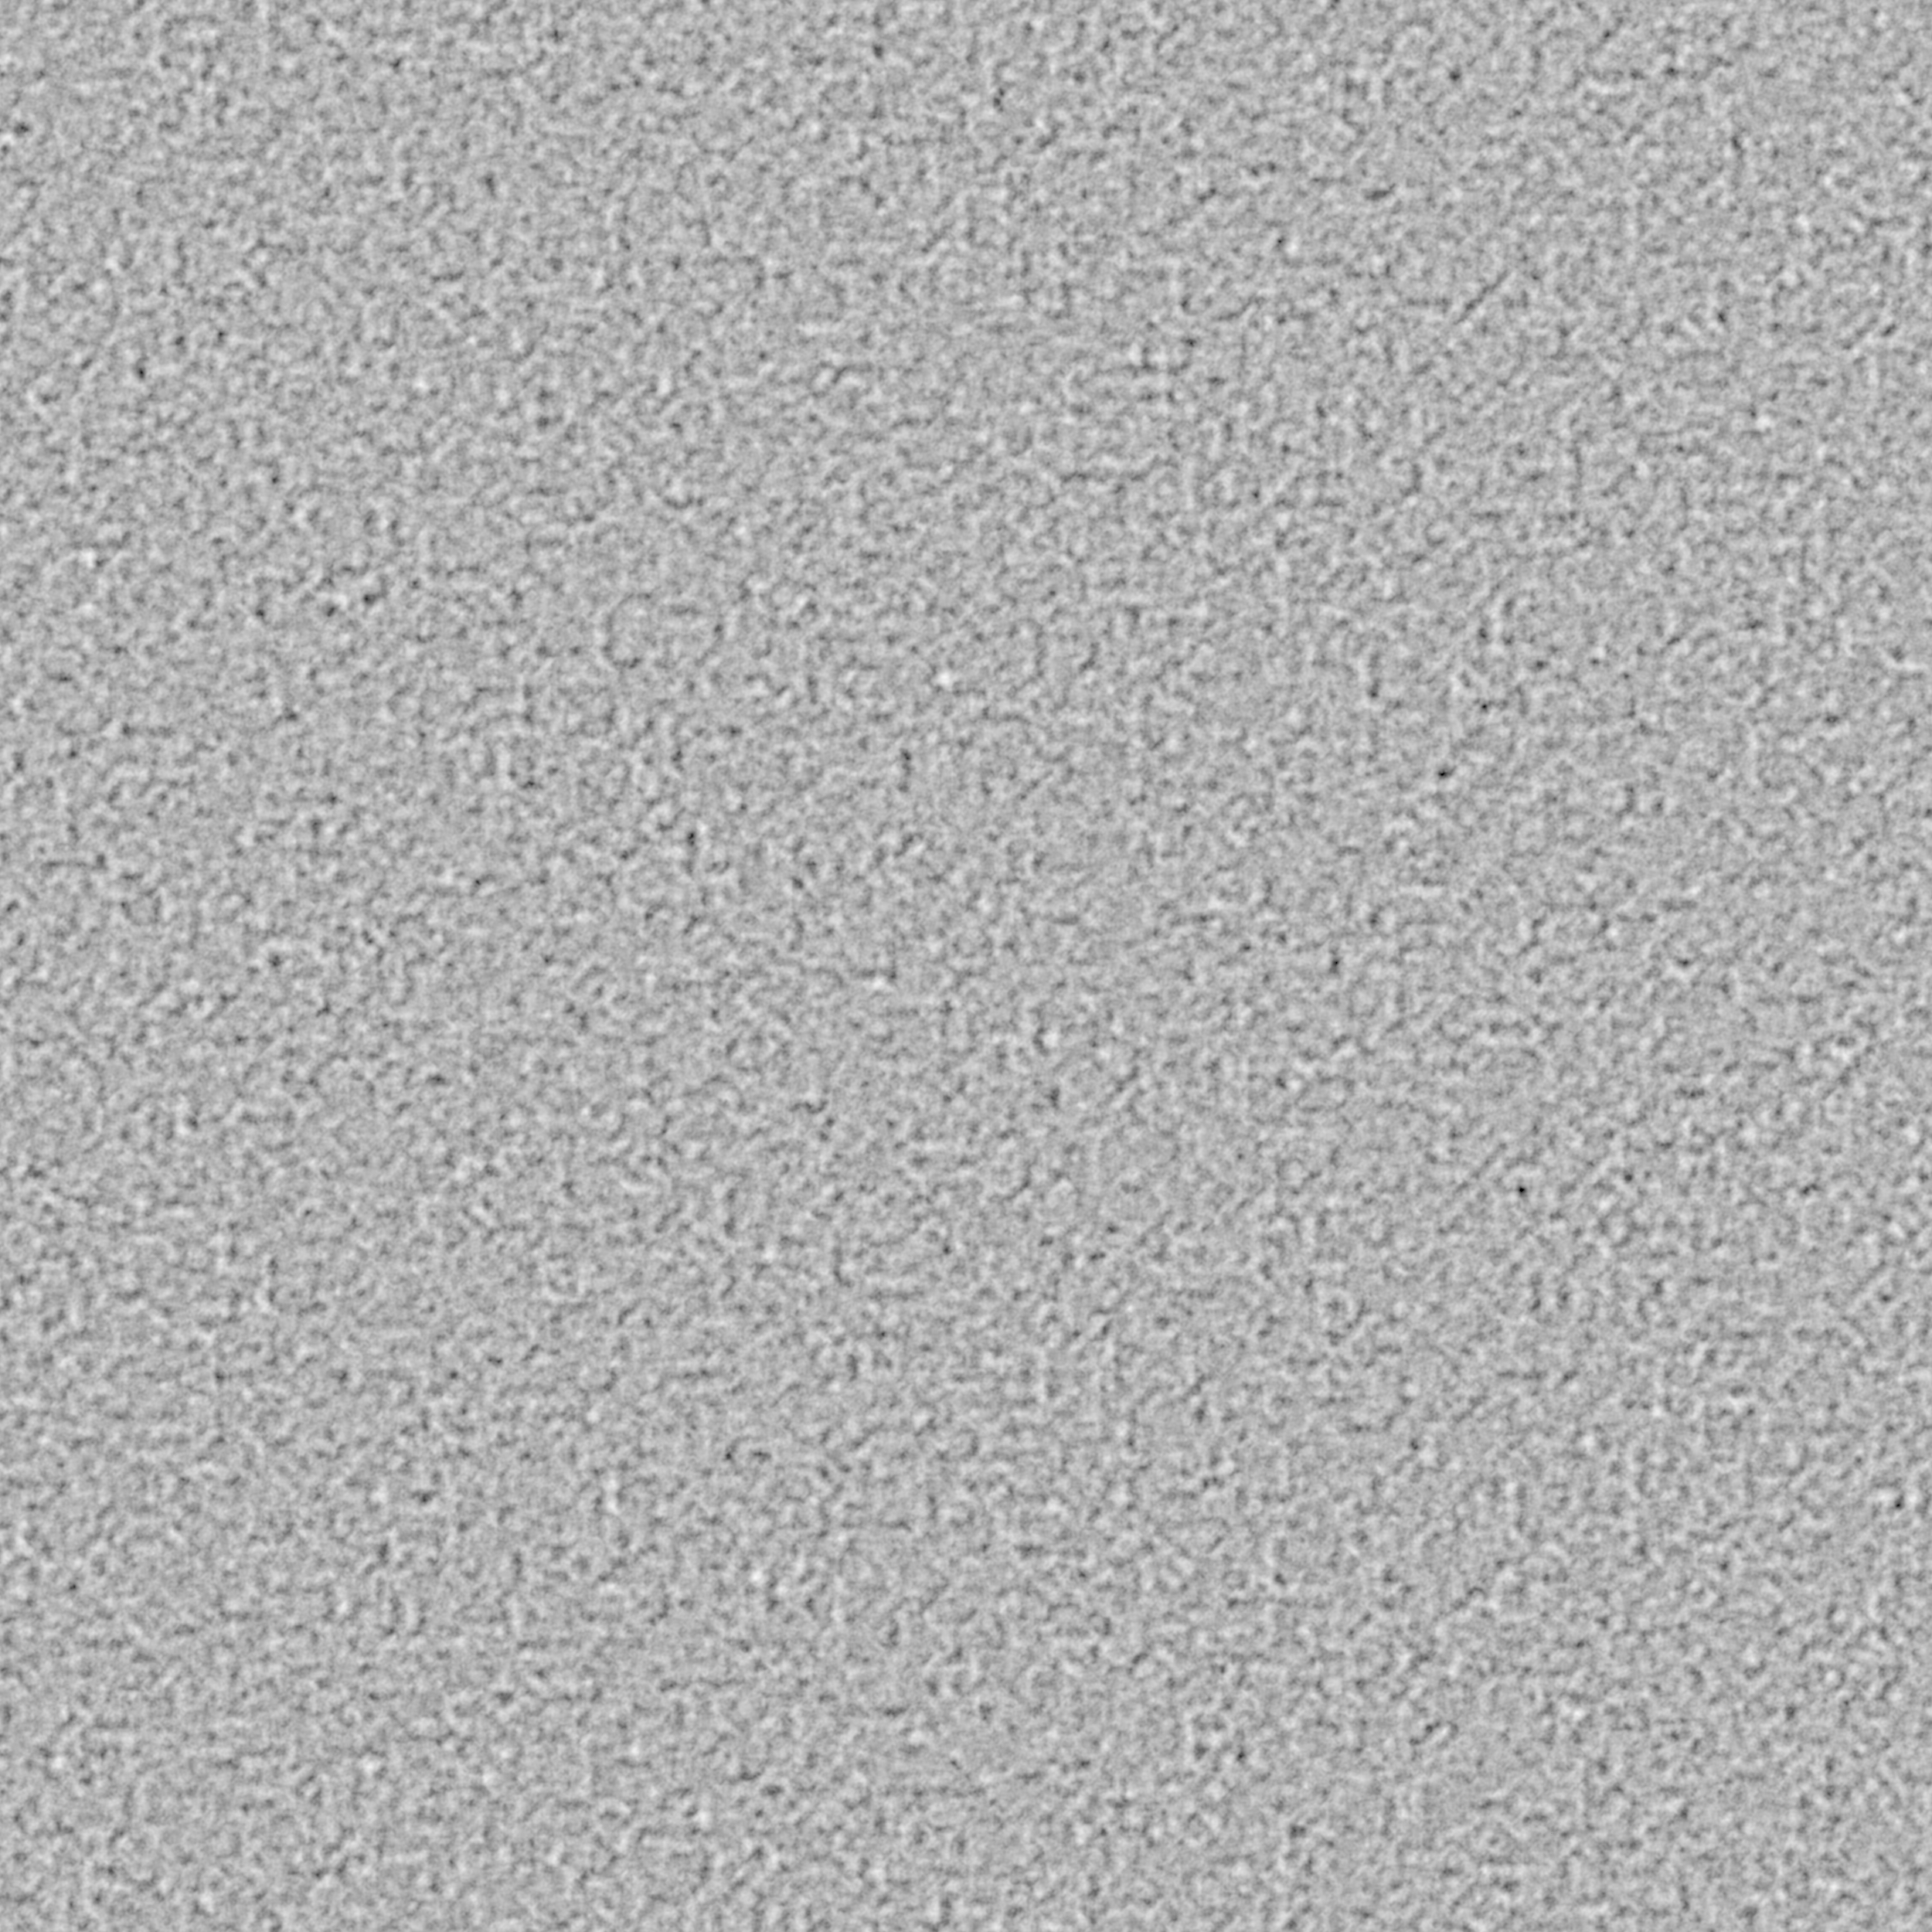
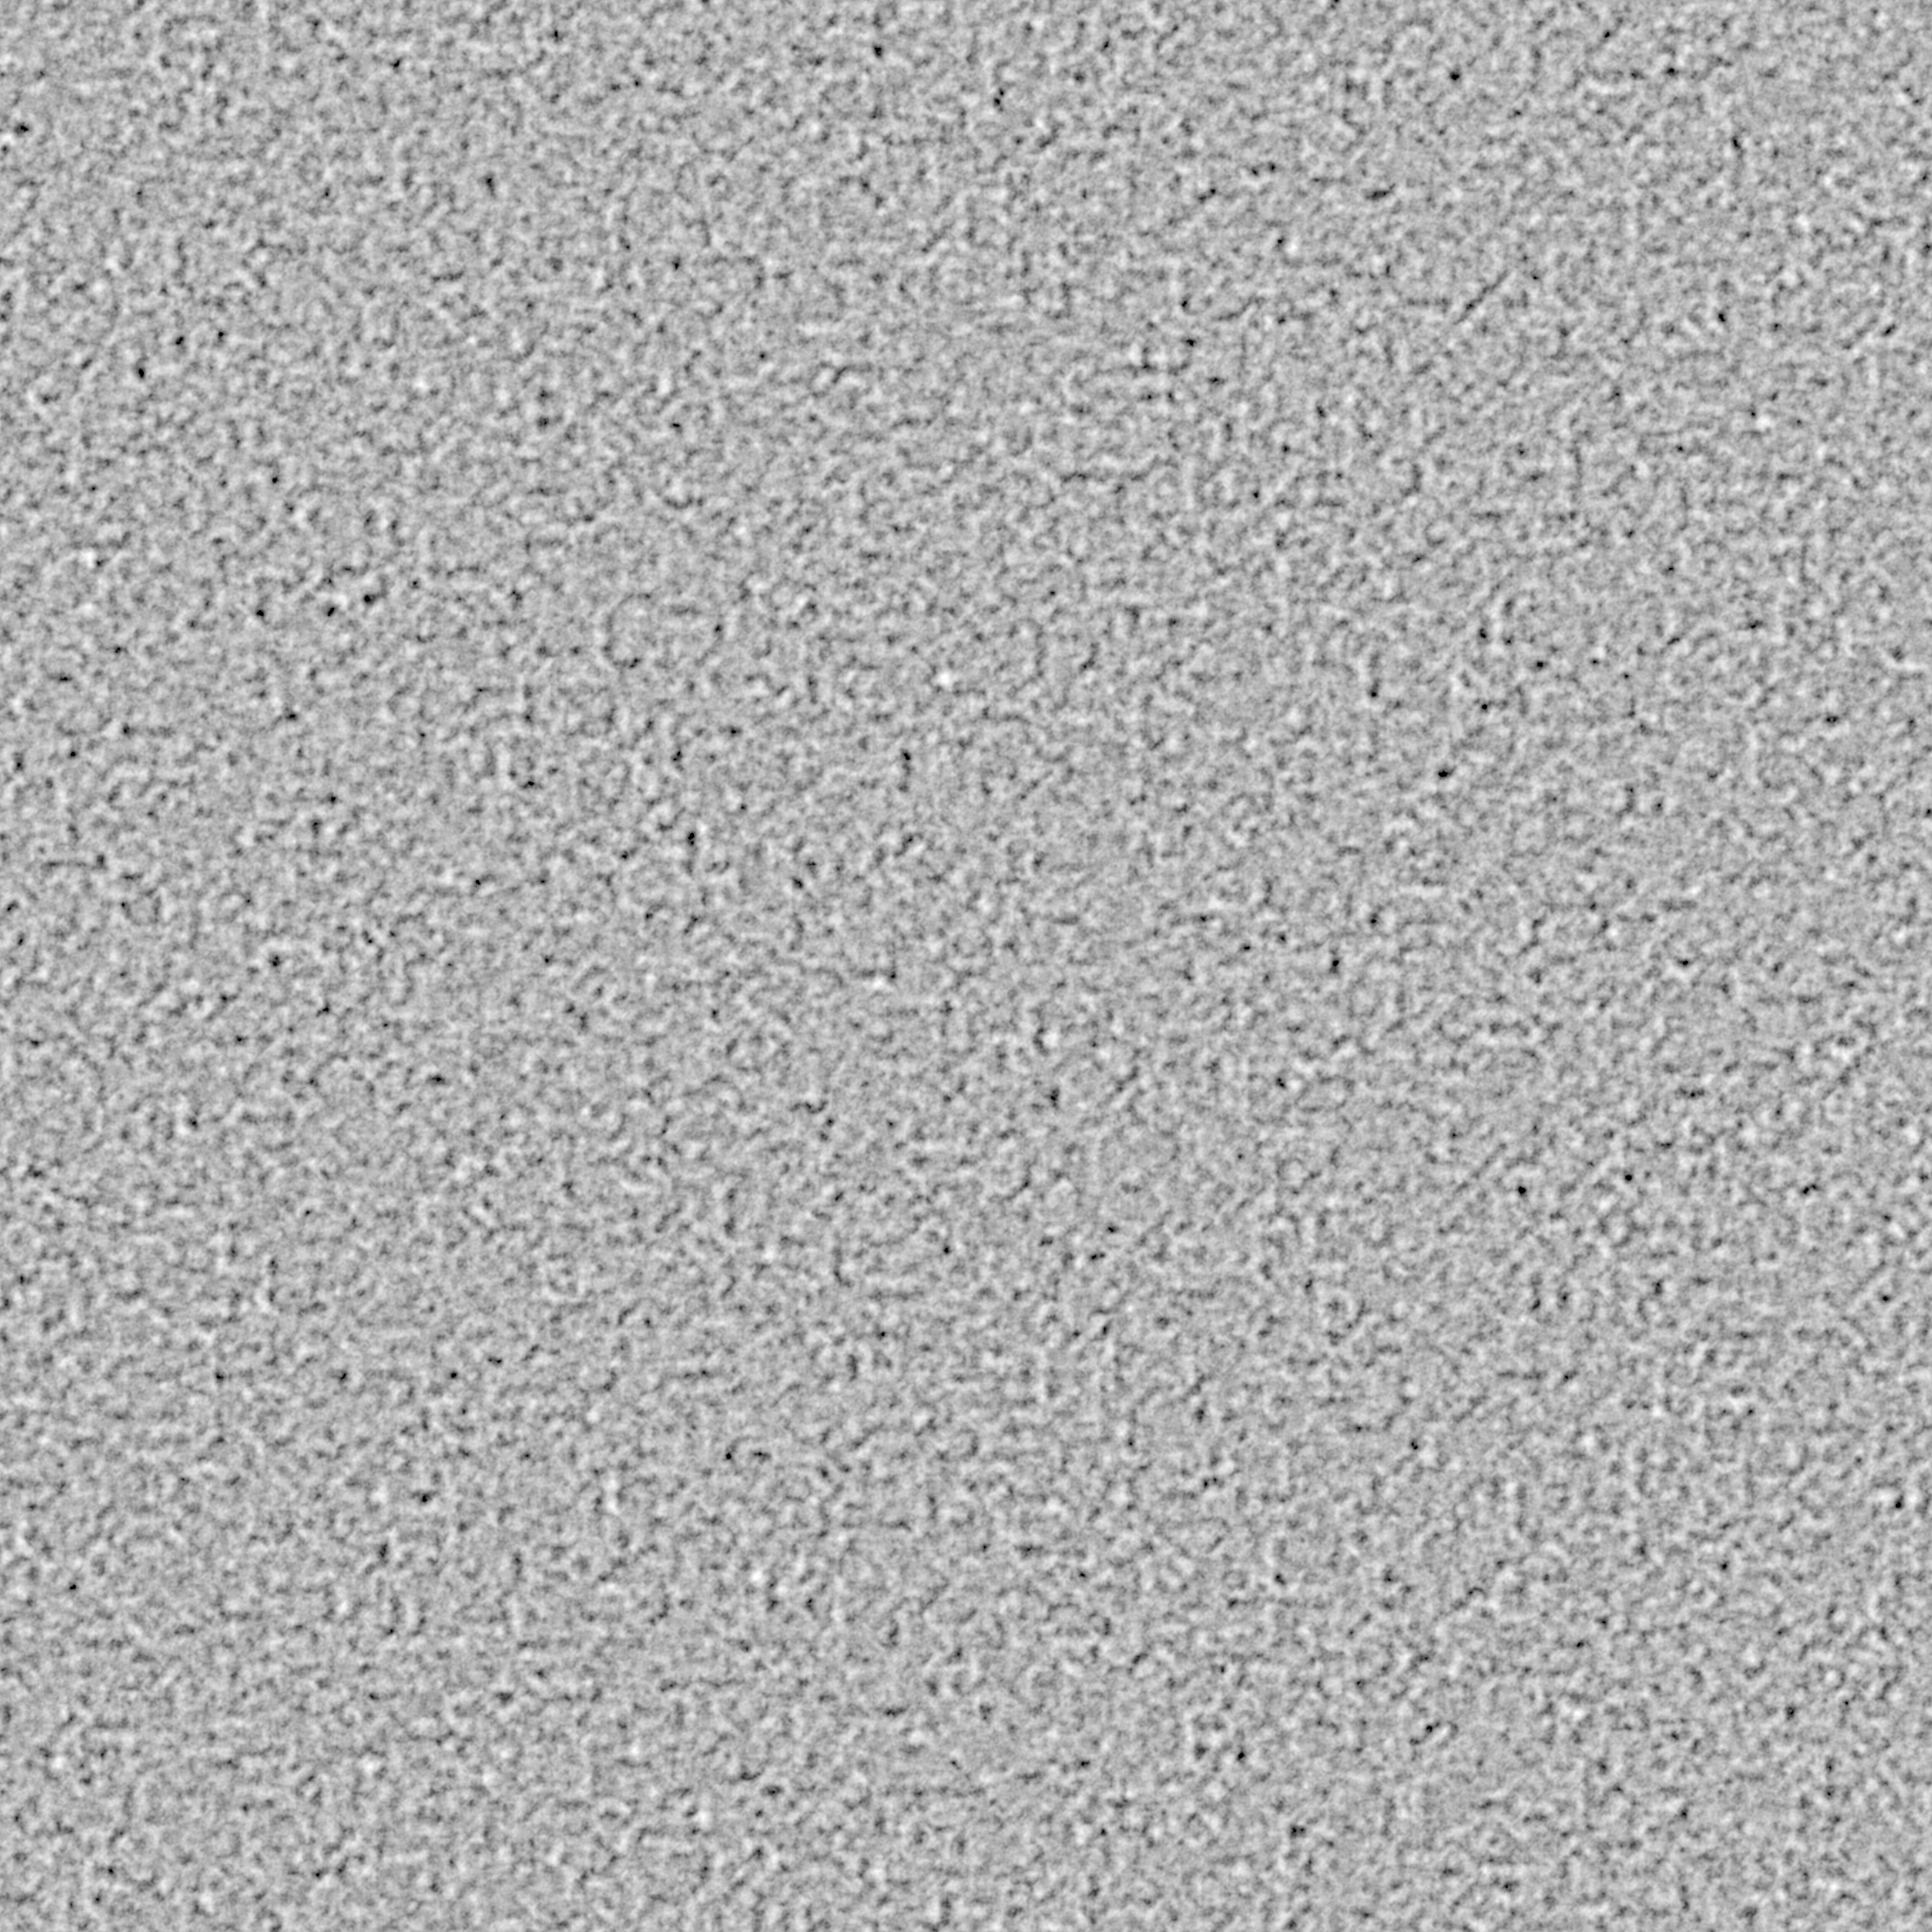
<svg xmlns="http://www.w3.org/2000/svg" width="180" height="180">
  <filter id="g" x="0" y="0" width="100%" height="100%">
    <feTurbulence type="fractalNoise" baseFrequency=".8" numOctaves="3" stitchTiles="stitch" />
-     <feColorMatrix values=".5 .5 .5 0 -.31  .5 .5 .5 0 -.31  .5 .5 .5 0 -.31  0 0 0 0 1" />
+     <feColorMatrix values=".65 .65 .65 0 -.535  .65 .65 .65 0 -.535  .65 .65 .65 0 -.535  0 0 0 0 1" />
  </filter>
  <rect width="100%" height="100%" filter="url(#g)" />
</svg>
